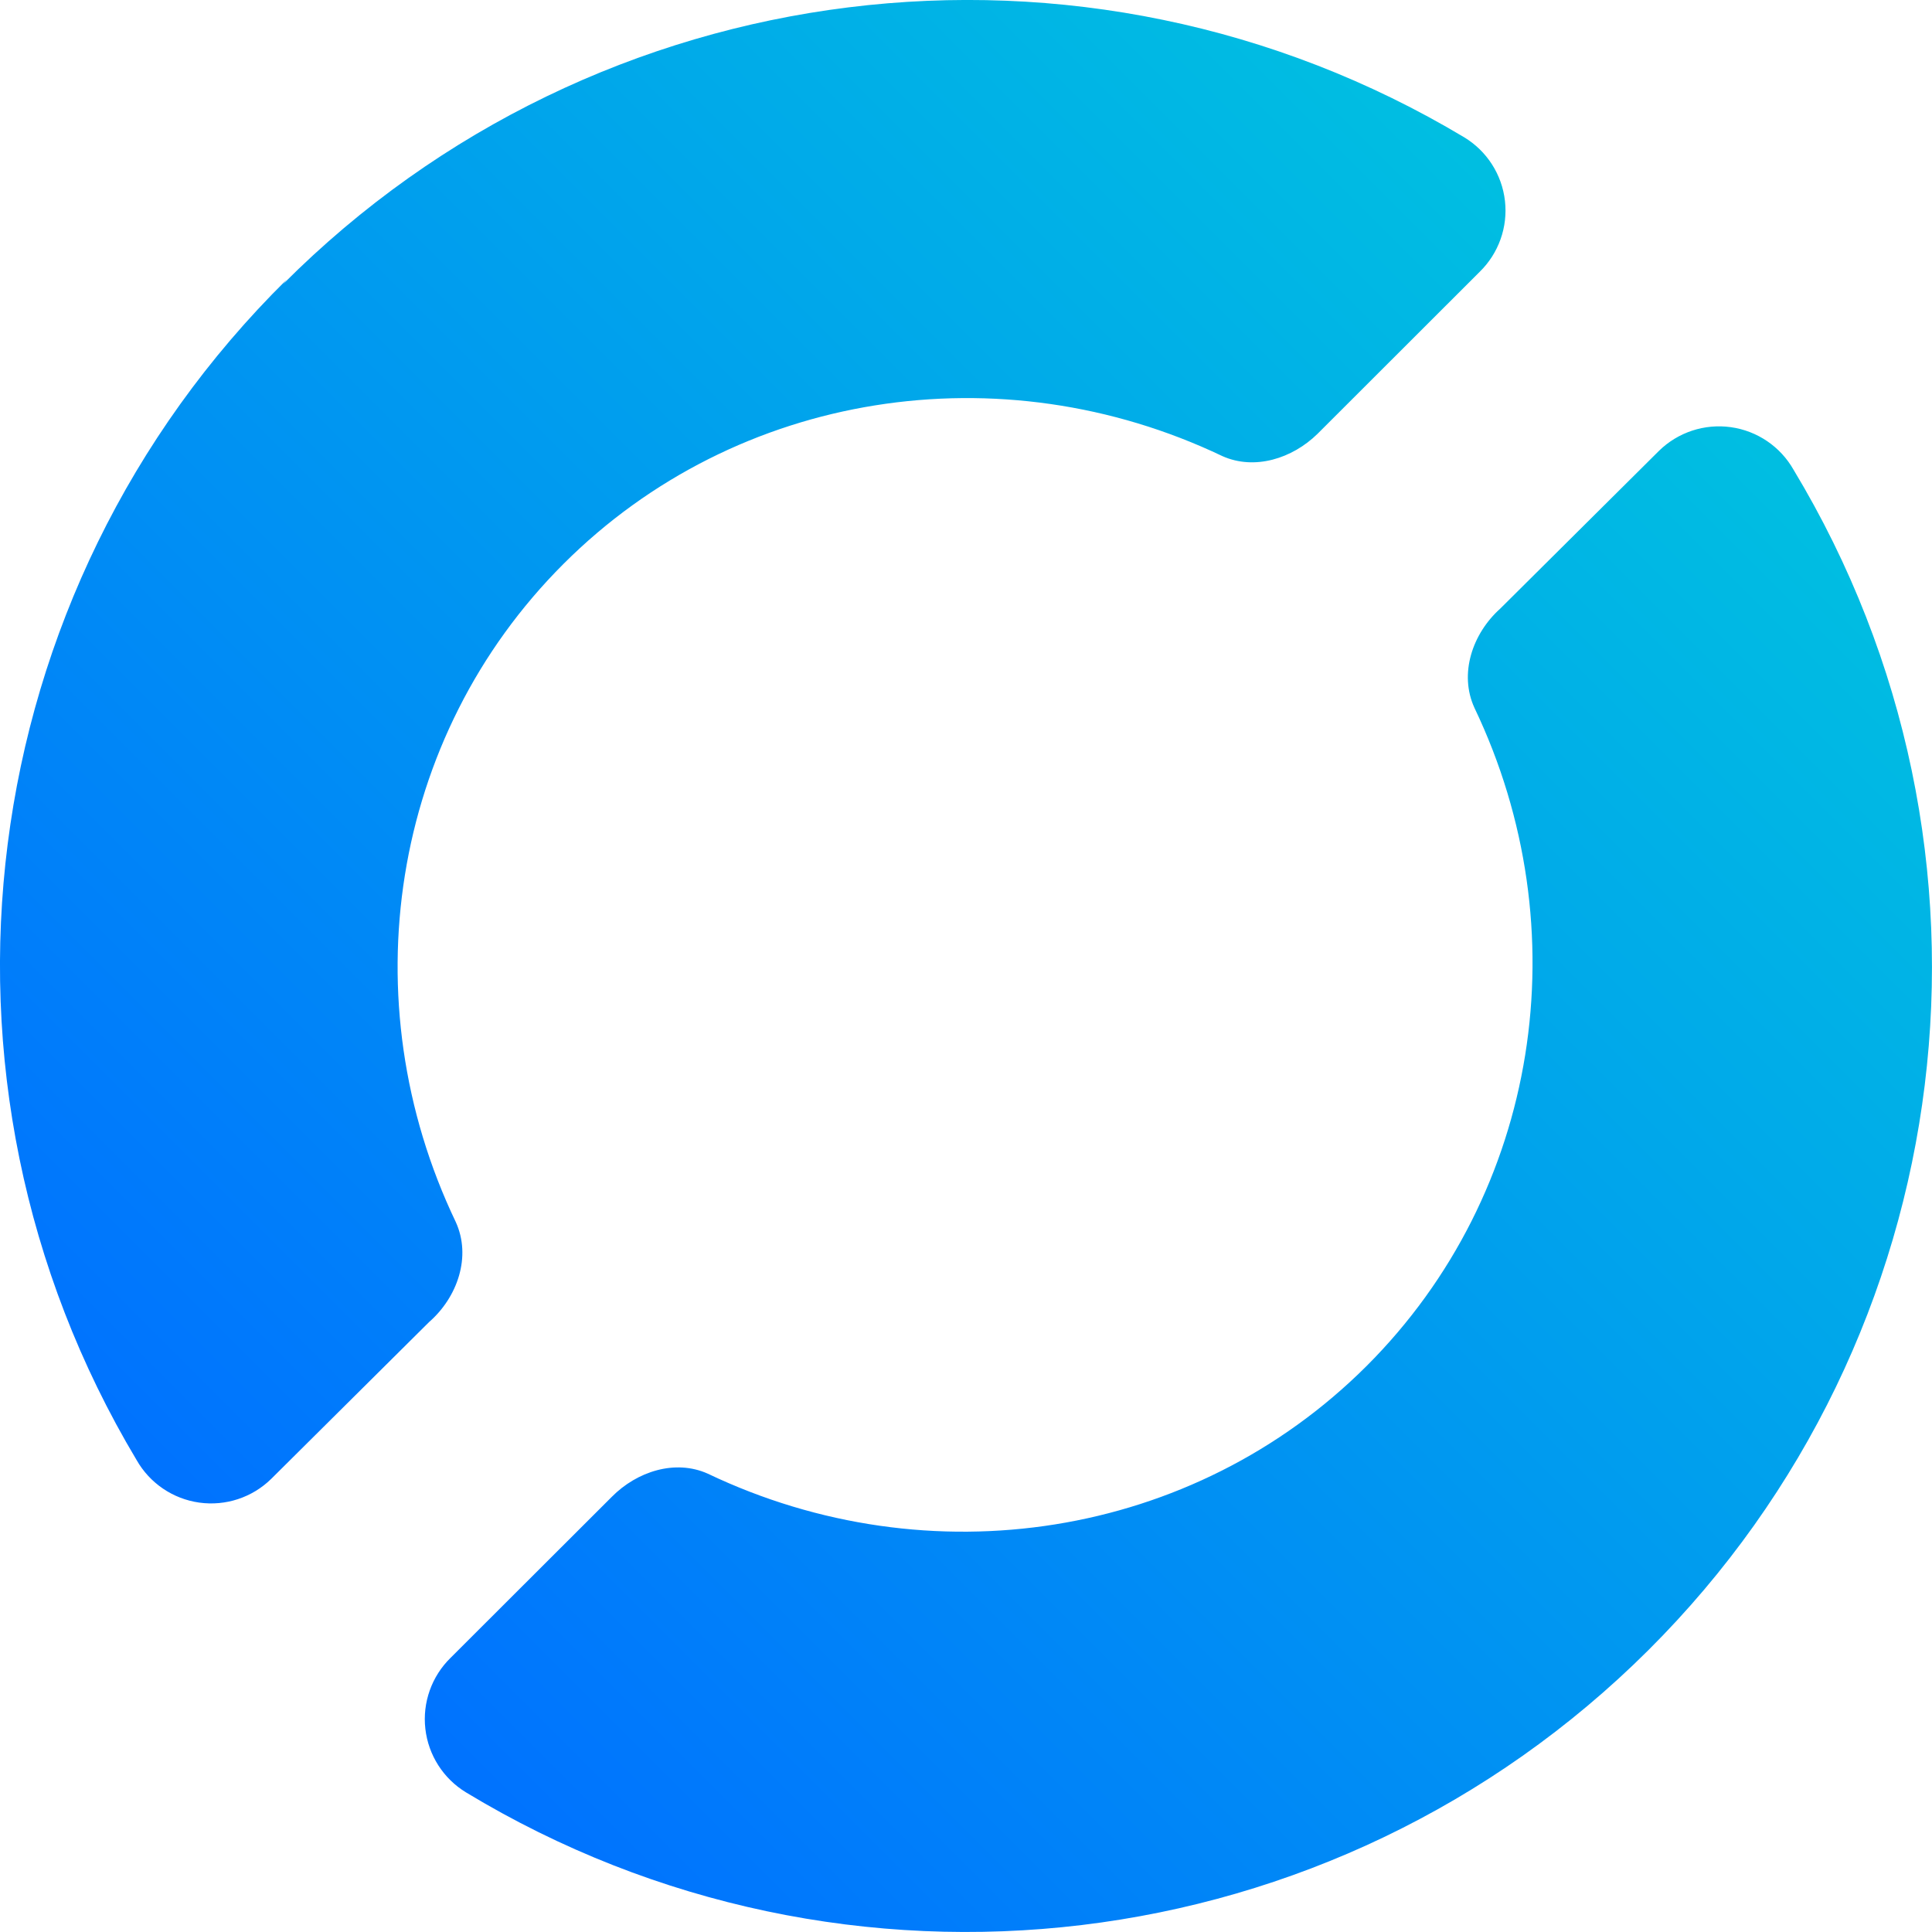
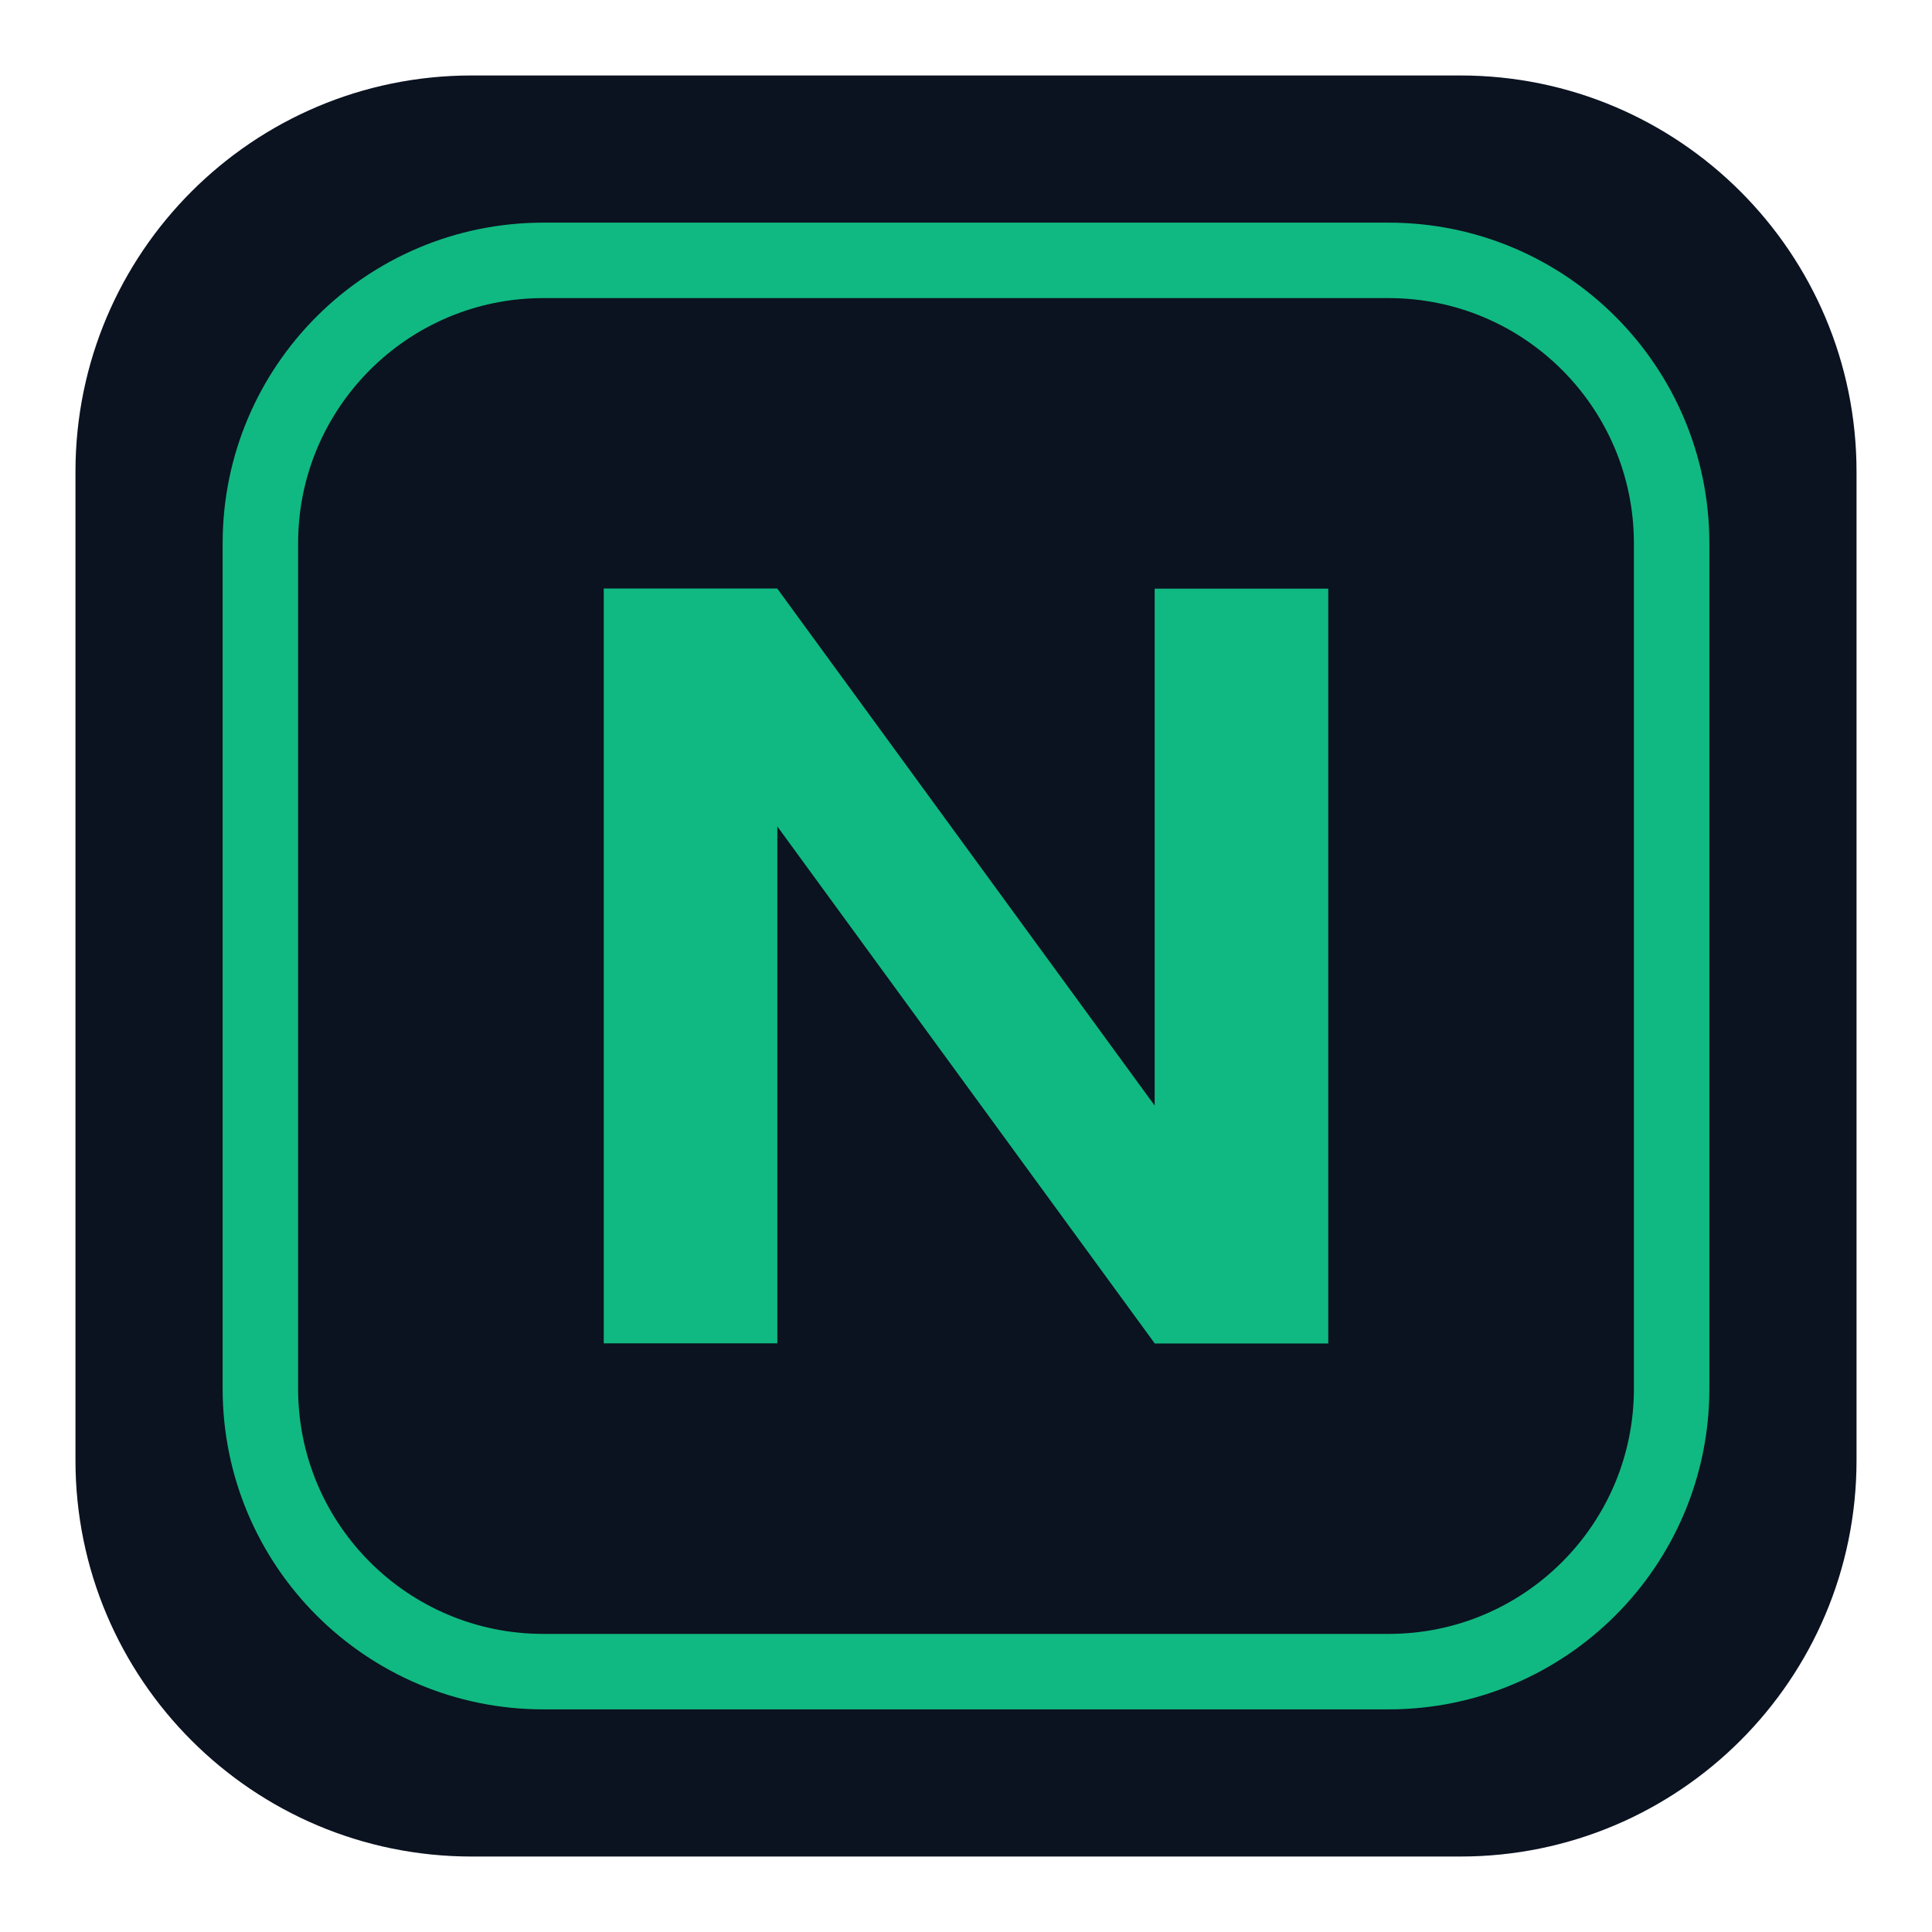
- <svg xmlns="http://www.w3.org/2000/svg" xmlns:xlink="http://www.w3.org/1999/xlink" xml:space="preserve" viewBox="66.993 897.484 26 26">
-   <linearGradient id="a" x1=".148" x2=".845" y1=".851" y2=".154" gradientTransform="matrix(26.301 0 0 26.331 90.674 911.757)" gradientUnits="userSpaceOnUse">
-     <stop offset="0" stop-color="#0071ff" />
-     <stop offset="1" stop-color="#00bfe1" />
-   </linearGradient>
-   <defs>
-     <linearGradient xlink:href="#a" id="b" x1=".148" x2=".845" y1=".851" y2=".154" gradientTransform="matrix(26.00048 0 0 25.99935 66.993 897.485)" gradientUnits="userSpaceOnUse" />
-   </defs>
-   <path fill="url(#b)" d="m89.318 903.552-2.135 2.122c-.376.337-.558.879-.347 1.337 1.422 2.976.882 6.524-1.452 8.856-2.335 2.331-5.887 2.87-8.866 1.449-.439-.197-.954-.03-1.292.312l-2.17 2.167a1.154 1.154 0 0 0 .208 1.81 13.005 13.005 0 0 0 15.91-1.912 12.97 12.97 0 0 0 1.956-15.887 1.154 1.154 0 0 0-1.812-.254zm-18.467-2.305a12.969 12.969 0 0 0-2.02 15.885 1.154 1.154 0 0 0 1.812.254l2.124-2.11c.385-.336.572-.884.359-1.348-1.423-2.976-.884-6.524 1.451-8.856 2.334-2.332 5.887-2.871 8.866-1.45.434.194.942.033 1.281-.3l2.182-2.18a1.152 1.152 0 0 0-.208-1.81 13.009 13.009 0 0 0-15.893 1.973z" />
+ <svg xmlns="http://www.w3.org/2000/svg" viewBox="0 0 1024 1024" width="1024" height="1024">
+   <rect x="40" y="40" width="944" height="944" rx="210" fill="#0b1220" />
+   <rect x="138" y="138" width="748" height="748" rx="150" fill="none" stroke="#10b981" stroke-width="40" />
+   <rect x="320" y="312" width="92" height="400" fill="#10b981" />
+   <rect x="612" y="312" width="92" height="400" fill="#10b981" />
+   <polygon points="320,312 412,312 704,712 612,712" fill="#10b981" />
</svg>
